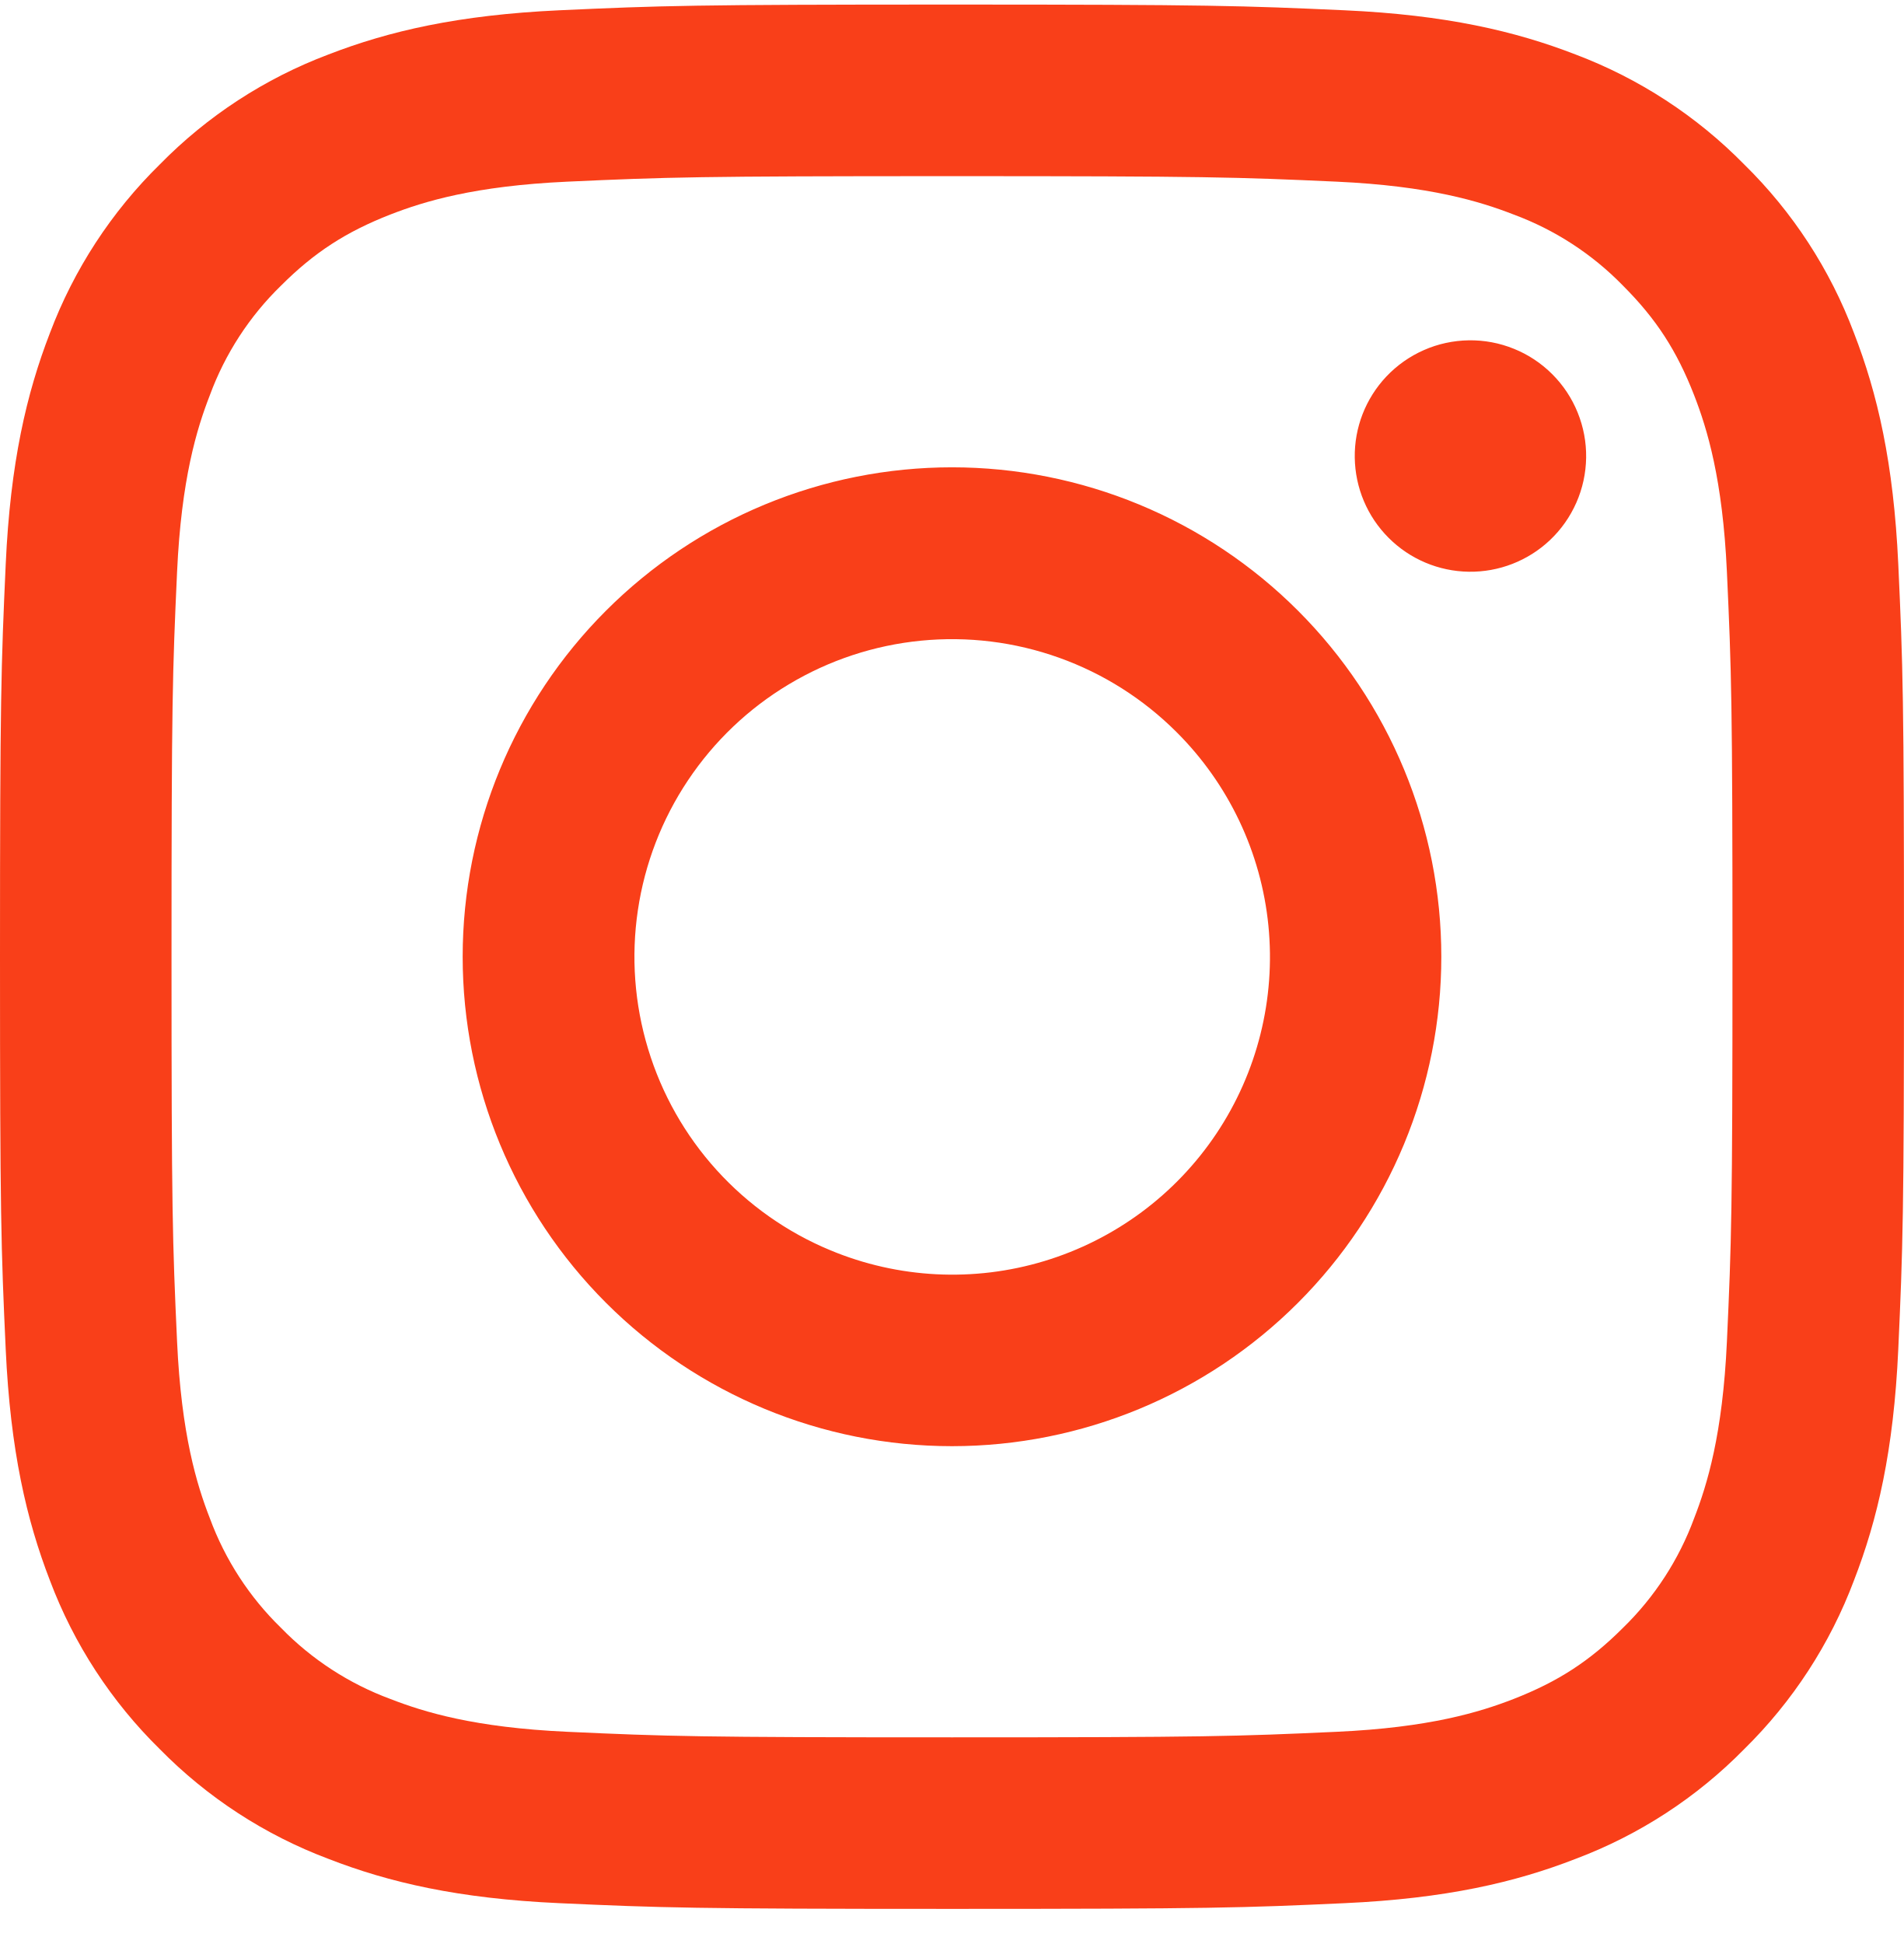
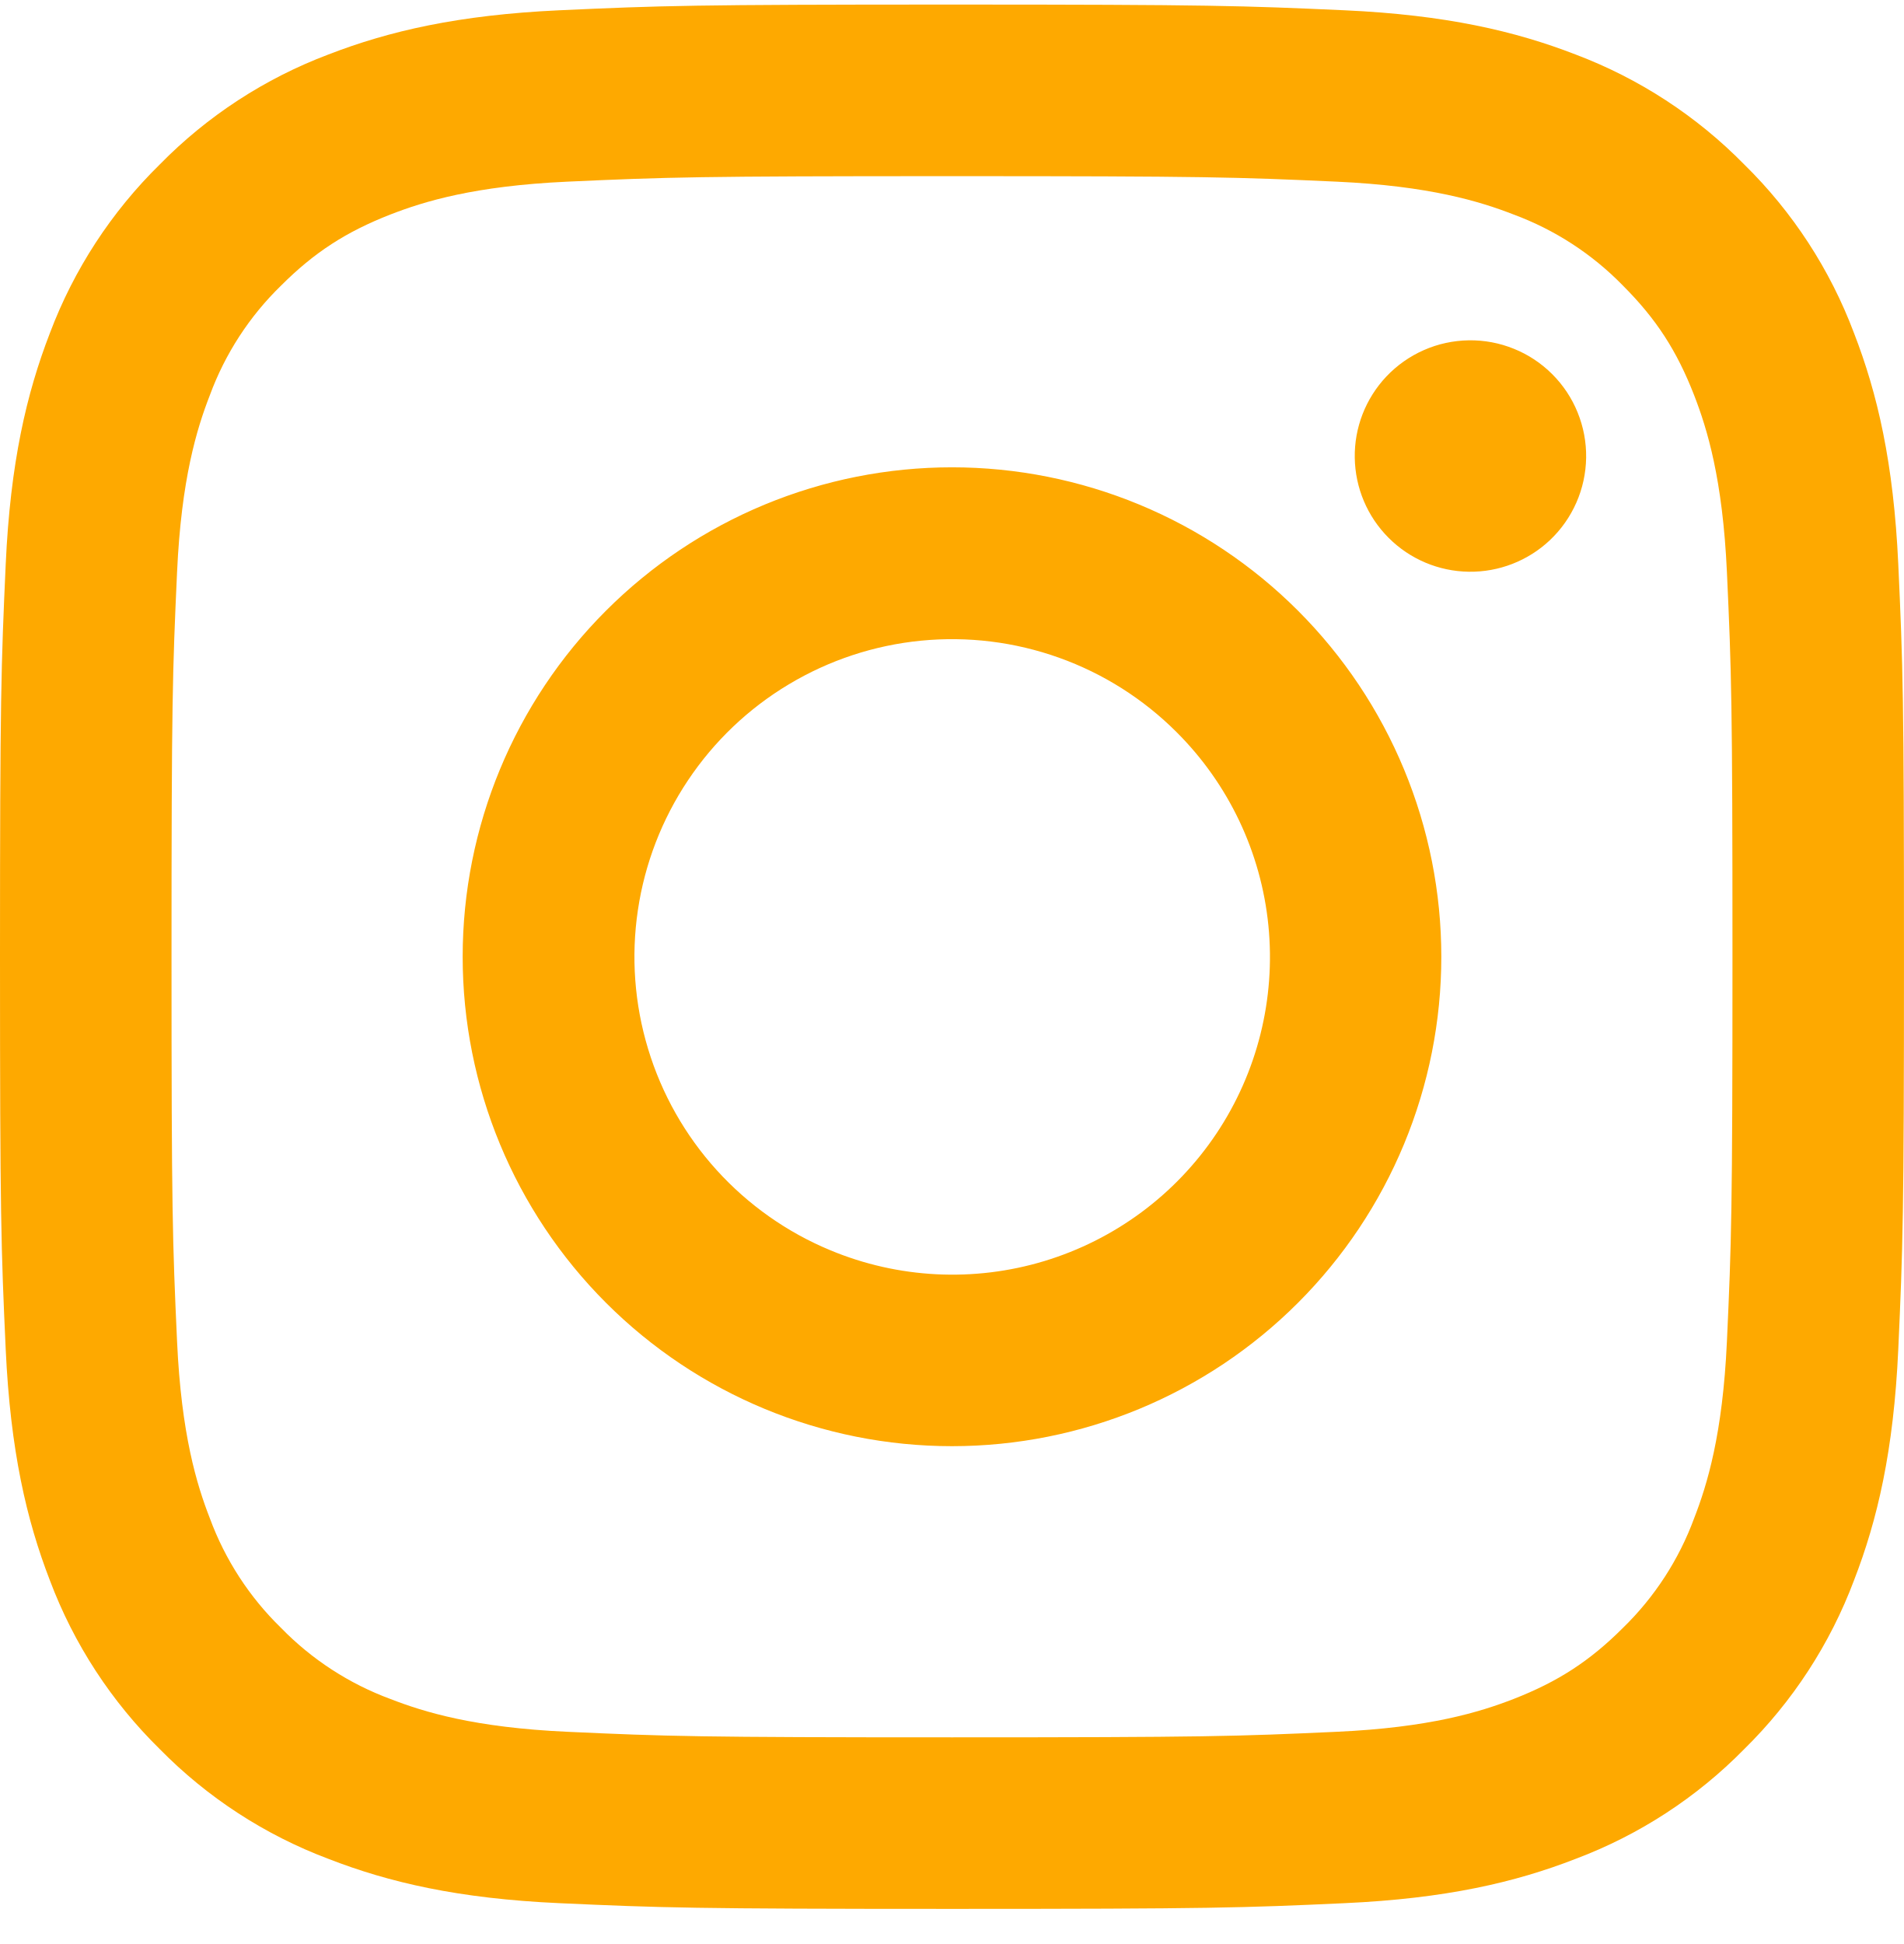
<svg xmlns="http://www.w3.org/2000/svg" width="48" height="49" viewBox="0 0 48 49" fill="none">
-   <path fill-rule="evenodd" clip-rule="evenodd" d="M14.105 0.259C16.665 0.142 17.481 0.115 24 0.115C30.519 0.115 31.335 0.144 33.892 0.259C36.45 0.375 38.195 0.783 39.722 1.374C41.322 1.979 42.772 2.923 43.972 4.145C45.194 5.343 46.137 6.792 46.739 8.393C47.332 9.921 47.738 11.666 47.856 14.219C47.974 16.782 48 17.598 48 24.116C48 30.635 47.972 31.451 47.856 34.01C47.74 36.563 47.332 38.308 46.739 39.836C46.137 41.437 45.193 42.888 43.972 44.088C42.772 45.31 41.322 46.252 39.722 46.854C38.195 47.448 36.45 47.854 33.897 47.971C31.335 48.089 30.519 48.115 24 48.115C17.481 48.115 16.665 48.087 14.105 47.971C11.553 47.856 9.807 47.448 8.28 46.854C6.678 46.252 5.227 45.308 4.028 44.088C2.807 42.889 1.862 41.439 1.259 39.838C0.668 38.31 0.262 36.565 0.144 34.012C0.026 31.449 0 30.633 0 24.116C0 17.596 0.028 16.78 0.144 14.223C0.26 11.666 0.668 9.921 1.259 8.393C1.863 6.792 2.808 5.342 4.03 4.143C5.228 2.922 6.677 1.978 8.278 1.374C9.805 0.783 11.55 0.377 14.103 0.259H14.105ZM33.698 4.579C31.167 4.464 30.408 4.44 24 4.44C17.592 4.44 16.833 4.464 14.302 4.579C11.961 4.686 10.691 5.077 9.844 5.406C8.725 5.843 7.924 6.36 7.084 7.2C6.288 7.974 5.675 8.918 5.291 9.96C4.961 10.806 4.571 12.076 4.464 14.417C4.348 16.948 4.324 17.707 4.324 24.116C4.324 30.523 4.348 31.283 4.464 33.814C4.571 36.155 4.961 37.425 5.291 38.271C5.675 39.312 6.288 40.257 7.084 41.031C7.859 41.828 8.804 42.441 9.844 42.825C10.691 43.154 11.961 43.545 14.302 43.651C16.833 43.767 17.59 43.791 24 43.791C30.41 43.791 31.167 43.767 33.698 43.651C36.039 43.545 37.309 43.154 38.156 42.825C39.275 42.388 40.076 41.871 40.916 41.031C41.712 40.257 42.325 39.312 42.709 38.271C43.038 37.425 43.429 36.155 43.536 33.814C43.652 31.283 43.676 30.523 43.676 24.116C43.676 17.707 43.652 16.948 43.536 14.417C43.429 12.076 43.038 10.806 42.709 9.96C42.273 8.841 41.756 8.04 40.916 7.2C40.141 6.404 39.198 5.791 38.156 5.406C37.309 5.077 36.039 4.686 33.698 4.579ZM20.934 31.514C22.646 32.227 24.553 32.323 26.328 31.786C28.103 31.249 29.637 30.113 30.667 28.571C31.697 27.029 32.16 25.178 31.977 23.332C31.794 21.487 30.975 19.763 29.662 18.454C28.825 17.617 27.812 16.976 26.698 16.578C25.583 16.179 24.394 16.033 23.216 16.149C22.038 16.265 20.9 16.641 19.885 17.25C18.869 17.858 18.002 18.684 17.344 19.669C16.686 20.653 16.255 21.771 16.081 22.942C15.907 24.113 15.995 25.307 16.339 26.44C16.682 27.573 17.272 28.616 18.067 29.493C18.862 30.37 19.841 31.061 20.934 31.514ZM15.277 15.393C16.423 14.247 17.782 13.338 19.279 12.718C20.776 12.098 22.38 11.779 24 11.779C25.62 11.779 27.224 12.098 28.721 12.718C30.218 13.338 31.577 14.247 32.723 15.393C33.868 16.538 34.777 17.898 35.397 19.395C36.017 20.891 36.336 22.495 36.336 24.116C36.336 25.735 36.017 27.34 35.397 28.836C34.777 30.333 33.868 31.693 32.723 32.838C30.41 35.152 27.272 36.452 24 36.452C20.728 36.452 17.591 35.152 15.277 32.838C12.964 30.525 11.664 27.387 11.664 24.116C11.664 20.844 12.964 17.706 15.277 15.393ZM39.072 13.617C39.356 13.349 39.583 13.027 39.74 12.67C39.898 12.312 39.981 11.927 39.987 11.537C39.993 11.147 39.92 10.76 39.773 10.398C39.627 10.036 39.409 9.708 39.133 9.432C38.857 9.156 38.529 8.938 38.167 8.792C37.805 8.645 37.418 8.572 37.028 8.578C36.638 8.584 36.252 8.667 35.895 8.825C35.538 8.982 35.216 9.209 34.948 9.493C34.428 10.045 34.142 10.778 34.154 11.537C34.165 12.296 34.471 13.021 35.008 13.557C35.544 14.094 36.269 14.4 37.028 14.411C37.787 14.422 38.52 14.137 39.072 13.617Z" fill="#F93F19" />
+   <path fill-rule="evenodd" clip-rule="evenodd" d="M14.105 0.259C16.665 0.142 17.481 0.115 24 0.115C30.519 0.115 31.335 0.144 33.892 0.259C36.45 0.375 38.195 0.783 39.722 1.374C41.322 1.979 42.772 2.923 43.972 4.145C45.194 5.343 46.137 6.792 46.739 8.393C47.332 9.921 47.738 11.666 47.856 14.219C47.974 16.782 48 17.598 48 24.116C48 30.635 47.972 31.451 47.856 34.01C47.74 36.563 47.332 38.308 46.739 39.836C46.137 41.437 45.193 42.888 43.972 44.088C42.772 45.31 41.322 46.252 39.722 46.854C38.195 47.448 36.45 47.854 33.897 47.971C31.335 48.089 30.519 48.115 24 48.115C17.481 48.115 16.665 48.087 14.105 47.971C11.553 47.856 9.807 47.448 8.28 46.854C6.678 46.252 5.227 45.308 4.028 44.088C2.807 42.889 1.862 41.439 1.259 39.838C0.668 38.31 0.262 36.565 0.144 34.012C0.026 31.449 0 30.633 0 24.116C0 17.596 0.028 16.78 0.144 14.223C0.26 11.666 0.668 9.921 1.259 8.393C1.863 6.792 2.808 5.342 4.03 4.143C5.228 2.922 6.677 1.978 8.278 1.374C9.805 0.783 11.55 0.377 14.103 0.259H14.105ZM33.698 4.579C31.167 4.464 30.408 4.44 24 4.44C17.592 4.44 16.833 4.464 14.302 4.579C11.961 4.686 10.691 5.077 9.844 5.406C8.725 5.843 7.924 6.36 7.084 7.2C6.288 7.974 5.675 8.918 5.291 9.96C4.961 10.806 4.571 12.076 4.464 14.417C4.348 16.948 4.324 17.707 4.324 24.116C4.324 30.523 4.348 31.283 4.464 33.814C4.571 36.155 4.961 37.425 5.291 38.271C5.675 39.312 6.288 40.257 7.084 41.031C7.859 41.828 8.804 42.441 9.844 42.825C10.691 43.154 11.961 43.545 14.302 43.651C16.833 43.767 17.59 43.791 24 43.791C30.41 43.791 31.167 43.767 33.698 43.651C36.039 43.545 37.309 43.154 38.156 42.825C39.275 42.388 40.076 41.871 40.916 41.031C41.712 40.257 42.325 39.312 42.709 38.271C43.038 37.425 43.429 36.155 43.536 33.814C43.652 31.283 43.676 30.523 43.676 24.116C43.676 17.707 43.652 16.948 43.536 14.417C43.429 12.076 43.038 10.806 42.709 9.96C42.273 8.841 41.756 8.04 40.916 7.2C40.141 6.404 39.198 5.791 38.156 5.406C37.309 5.077 36.039 4.686 33.698 4.579V4.579ZM20.934 31.514C22.646 32.227 24.553 32.323 26.328 31.786C28.103 31.249 29.637 30.113 30.667 28.571C31.697 27.029 32.16 25.178 31.977 23.332C31.794 21.487 30.975 19.763 29.662 18.454C28.825 17.617 27.812 16.976 26.698 16.578C25.583 16.179 24.394 16.033 23.216 16.149C22.038 16.265 20.9 16.641 19.885 17.25C18.869 17.858 18.002 18.684 17.344 19.669C16.686 20.653 16.255 21.771 16.081 22.942C15.907 24.113 15.995 25.307 16.339 26.44C16.682 27.573 17.272 28.616 18.067 29.493C18.862 30.37 19.841 31.061 20.934 31.514ZM15.277 15.393C16.423 14.247 17.782 13.338 19.279 12.718C20.776 12.098 22.38 11.779 24 11.779C25.62 11.779 27.224 12.098 28.721 12.718C30.218 13.338 31.577 14.247 32.723 15.393C33.868 16.538 34.777 17.898 35.397 19.395C36.017 20.891 36.336 22.495 36.336 24.116C36.336 25.735 36.017 27.34 35.397 28.836C34.777 30.333 33.868 31.693 32.723 32.838C30.41 35.152 27.272 36.452 24 36.452C20.728 36.452 17.591 35.152 15.277 32.838C12.964 30.525 11.664 27.387 11.664 24.116C11.664 20.844 12.964 17.706 15.277 15.393V15.393ZM39.072 13.617C39.356 13.349 39.583 13.027 39.74 12.67C39.898 12.312 39.981 11.927 39.987 11.537C39.993 11.147 39.92 10.76 39.773 10.398C39.627 10.036 39.409 9.708 39.133 9.432C38.857 9.156 38.529 8.938 38.167 8.792C37.805 8.645 37.418 8.572 37.028 8.578C36.638 8.584 36.252 8.667 35.895 8.825C35.538 8.982 35.216 9.209 34.948 9.493C34.428 10.045 34.142 10.778 34.154 11.537C34.165 12.296 34.471 13.021 35.008 13.557C35.544 14.094 36.269 14.4 37.028 14.411C37.787 14.422 38.52 14.137 39.072 13.617V13.617Z" fill="#FEA900" />
</svg>
